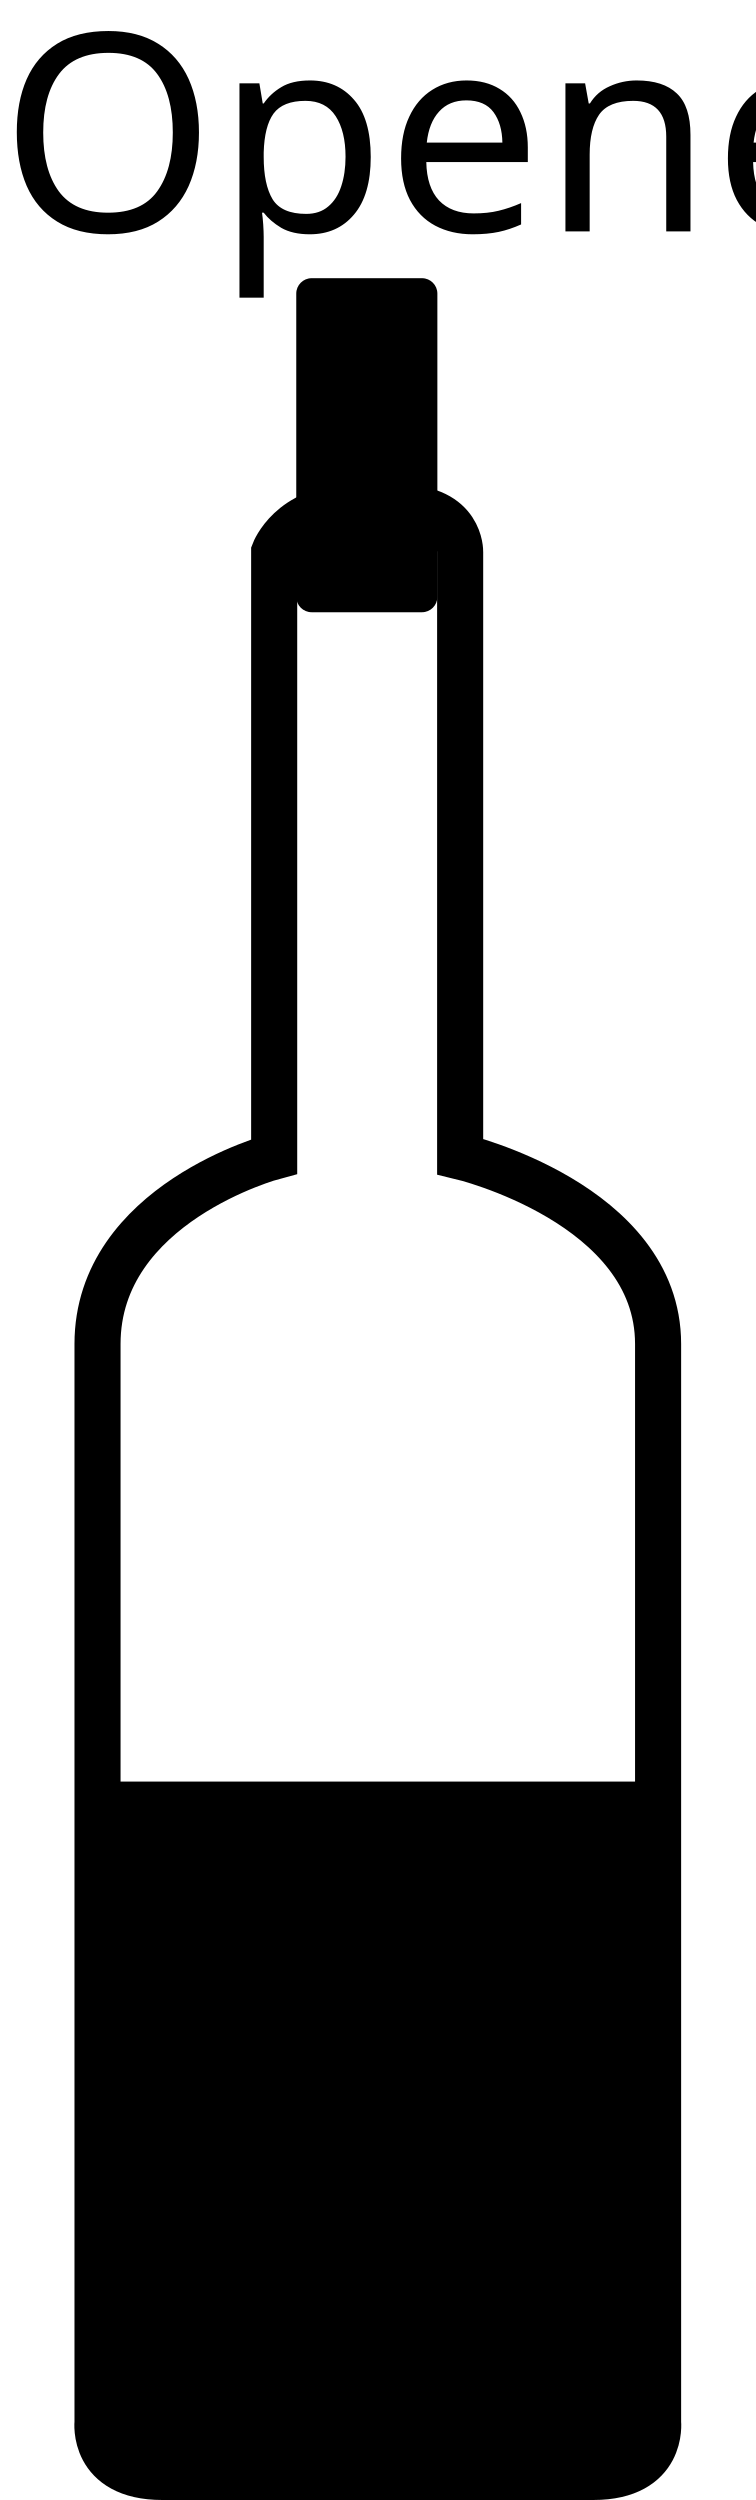
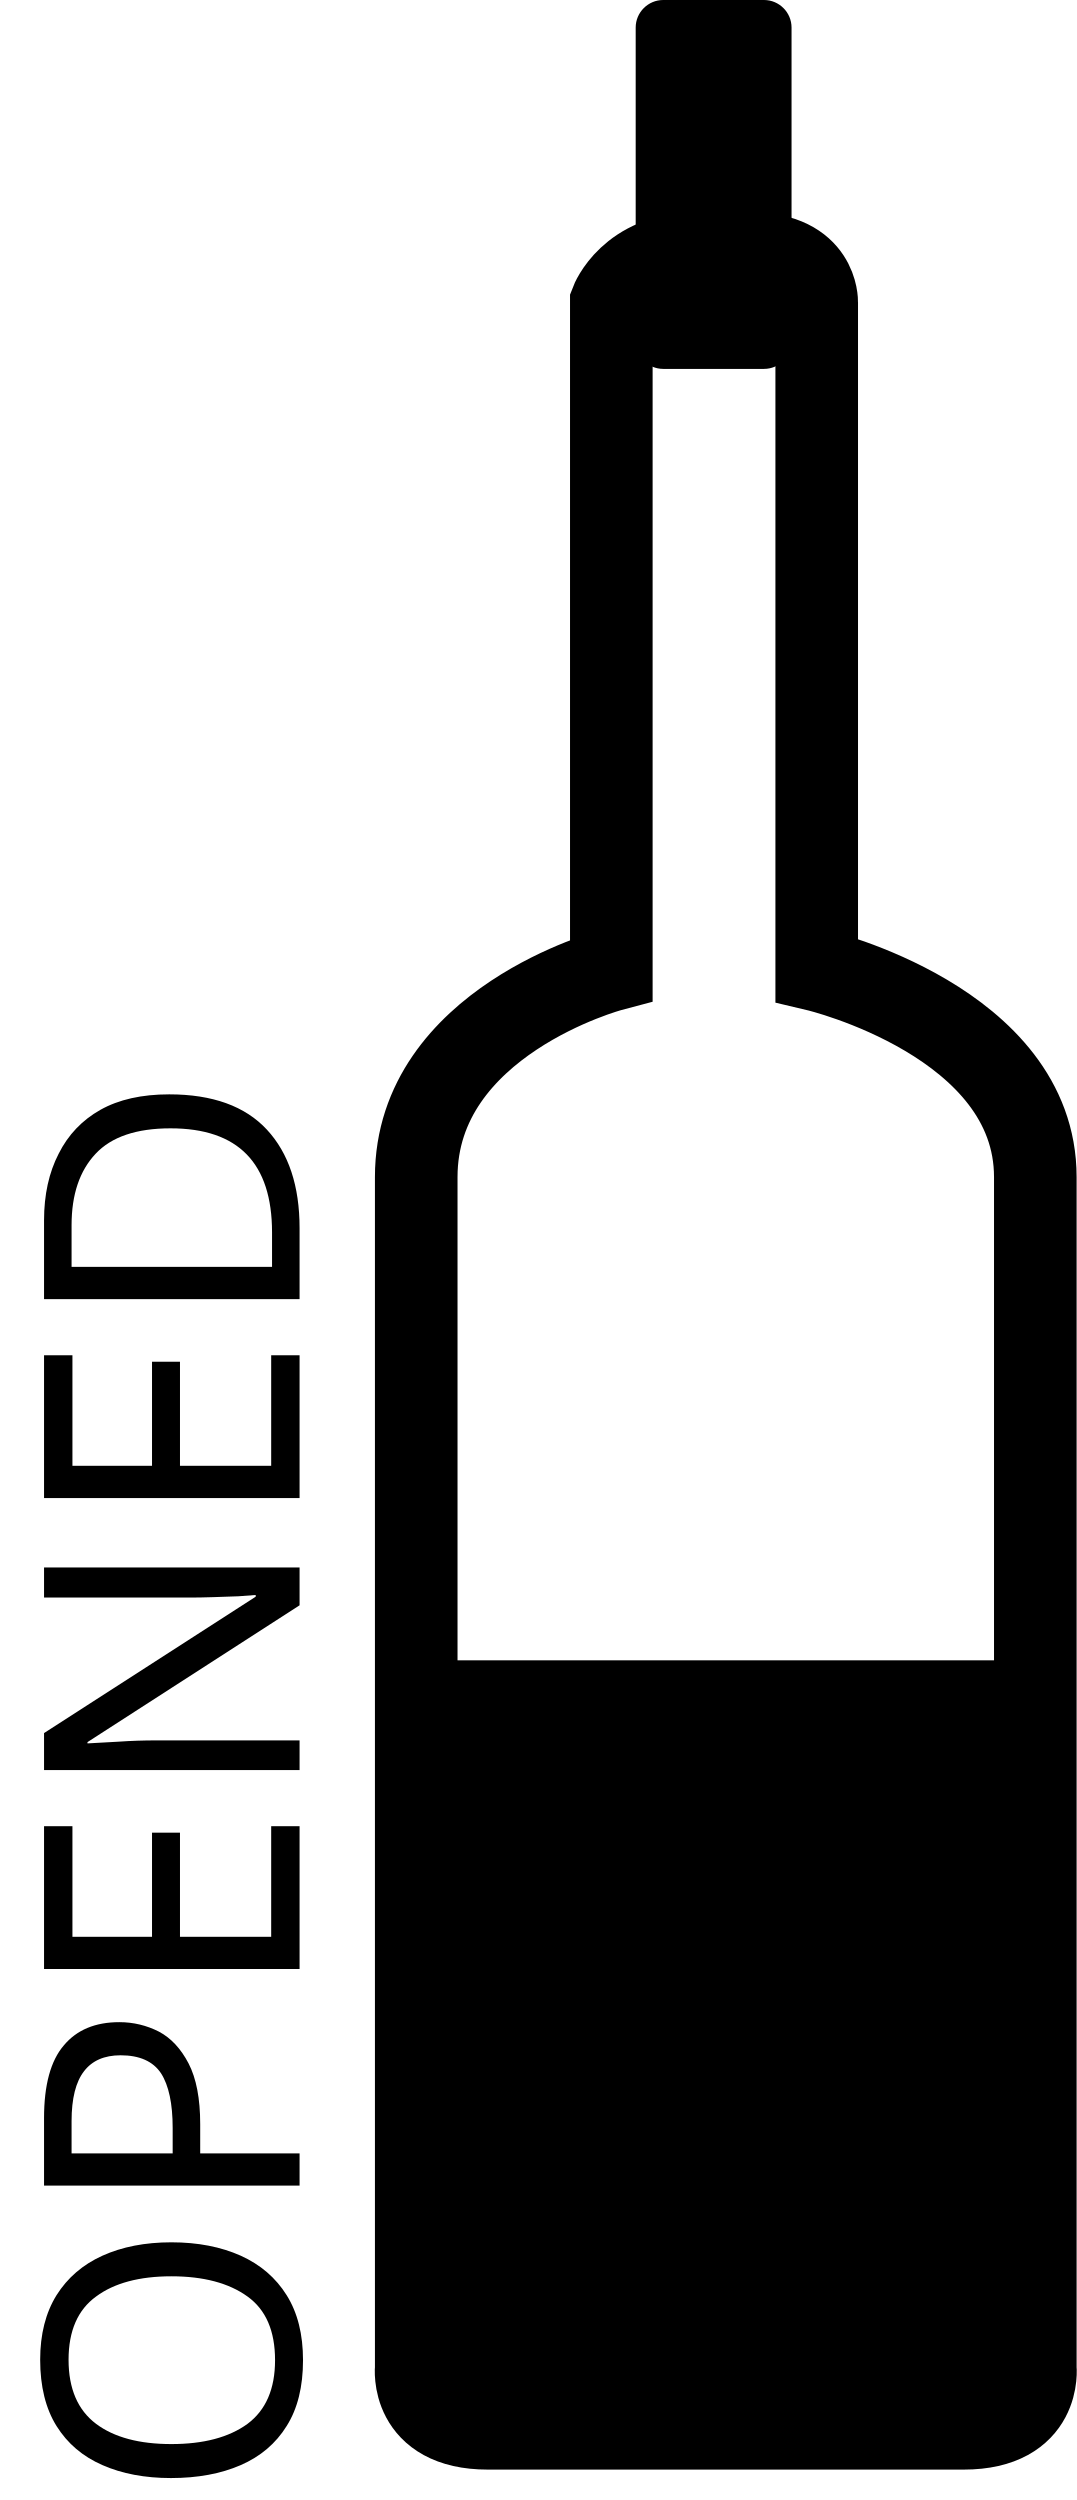
- <svg xmlns="http://www.w3.org/2000/svg" version="1.1" id="XMLID_1_" x="0px" y="0px" viewBox="0 0 49.193 162.763" enable-background="new 0 0 49.193 162.763" xml:space="preserve">
+ <svg xmlns="http://www.w3.org/2000/svg" version="1.1" id="XMLID_2_" x="0px" y="0px" viewBox="0 0 39.11 90.803" enable-background="new 0 0 39.11 90.803" xml:space="preserve">
  <g id="store-opened">
-     <text transform="matrix(1 0 0 1 0.0002 15.0661)" font-family="'MyriadPro-BoldCond'" font-size="18px">Opened</text>
+     <text transform="matrix(6.123234e-17 -1 1 6.123234e-17 10.8809 90.8028)" font-family="'MyriadPro-BoldCond'" font-size="13px">OPENED</text>
    <g>
-       <path d="M27.475,39.86h-7.187c-0.55,0-1-0.45-1-1V19.112c0-0.55,0.45-1,1-1h7.187c0.55,0,1,0.45,1,1v19.748    C28.475,39.41,28.025,39.86,27.475,39.86z" />
-       <path fill="none" stroke="#000000" stroke-width="3" stroke-miterlimit="10" d="M23.904,161.263c0,0,10.101,0,14.721,0    s4.22-3.569,4.22-3.569s0-61.038,0-70.194S29.958,75.293,29.958,75.293V35.929c0,0,0.067-2.865-3.86-2.865    h-3.234c-3.927,0-5.014,2.865-5.014,2.865v39.363c0,0-11.501,3.052-11.501,12.208s0,70.194,0,70.194    s-0.4,3.569,4.22,3.569S23.904,161.263,23.904,161.263" />
-       <rect x="7.194" y="115.99" width="34.807" height="44.223" />
+       <path d="M27.75,13.399h-3.661c-0.55,0-1-0.45-1-1V1c0-0.55,0.45-1,1-1l3.661,0c0.55,0,1,0.45,1,1v11.399    C28.75,12.949,28.3,13.399,27.75,13.399z" />
+       <path fill="none" stroke="#000000" stroke-width="3" stroke-miterlimit="10" d="M25.934,88.199c0,0,6.224,0,9.07,0    c2.846,0,2.6-2.199,2.6-2.199s0-37.607,0-43.248s-7.94-7.521-7.94-7.521V10.978c0,0,0.042-1.765-2.378-1.765    h-1.992c-2.419,0-3.09,1.765-3.09,1.765v24.253c0,0-7.086,1.88-7.086,7.521s0,43.248,0,43.248    s-0.246,2.199,2.6,2.199S25.934,88.199,25.934,88.199" />
+       <rect x="15.639" y="60.305" width="21.445" height="27.247" />
    </g>
  </g>
</svg>
